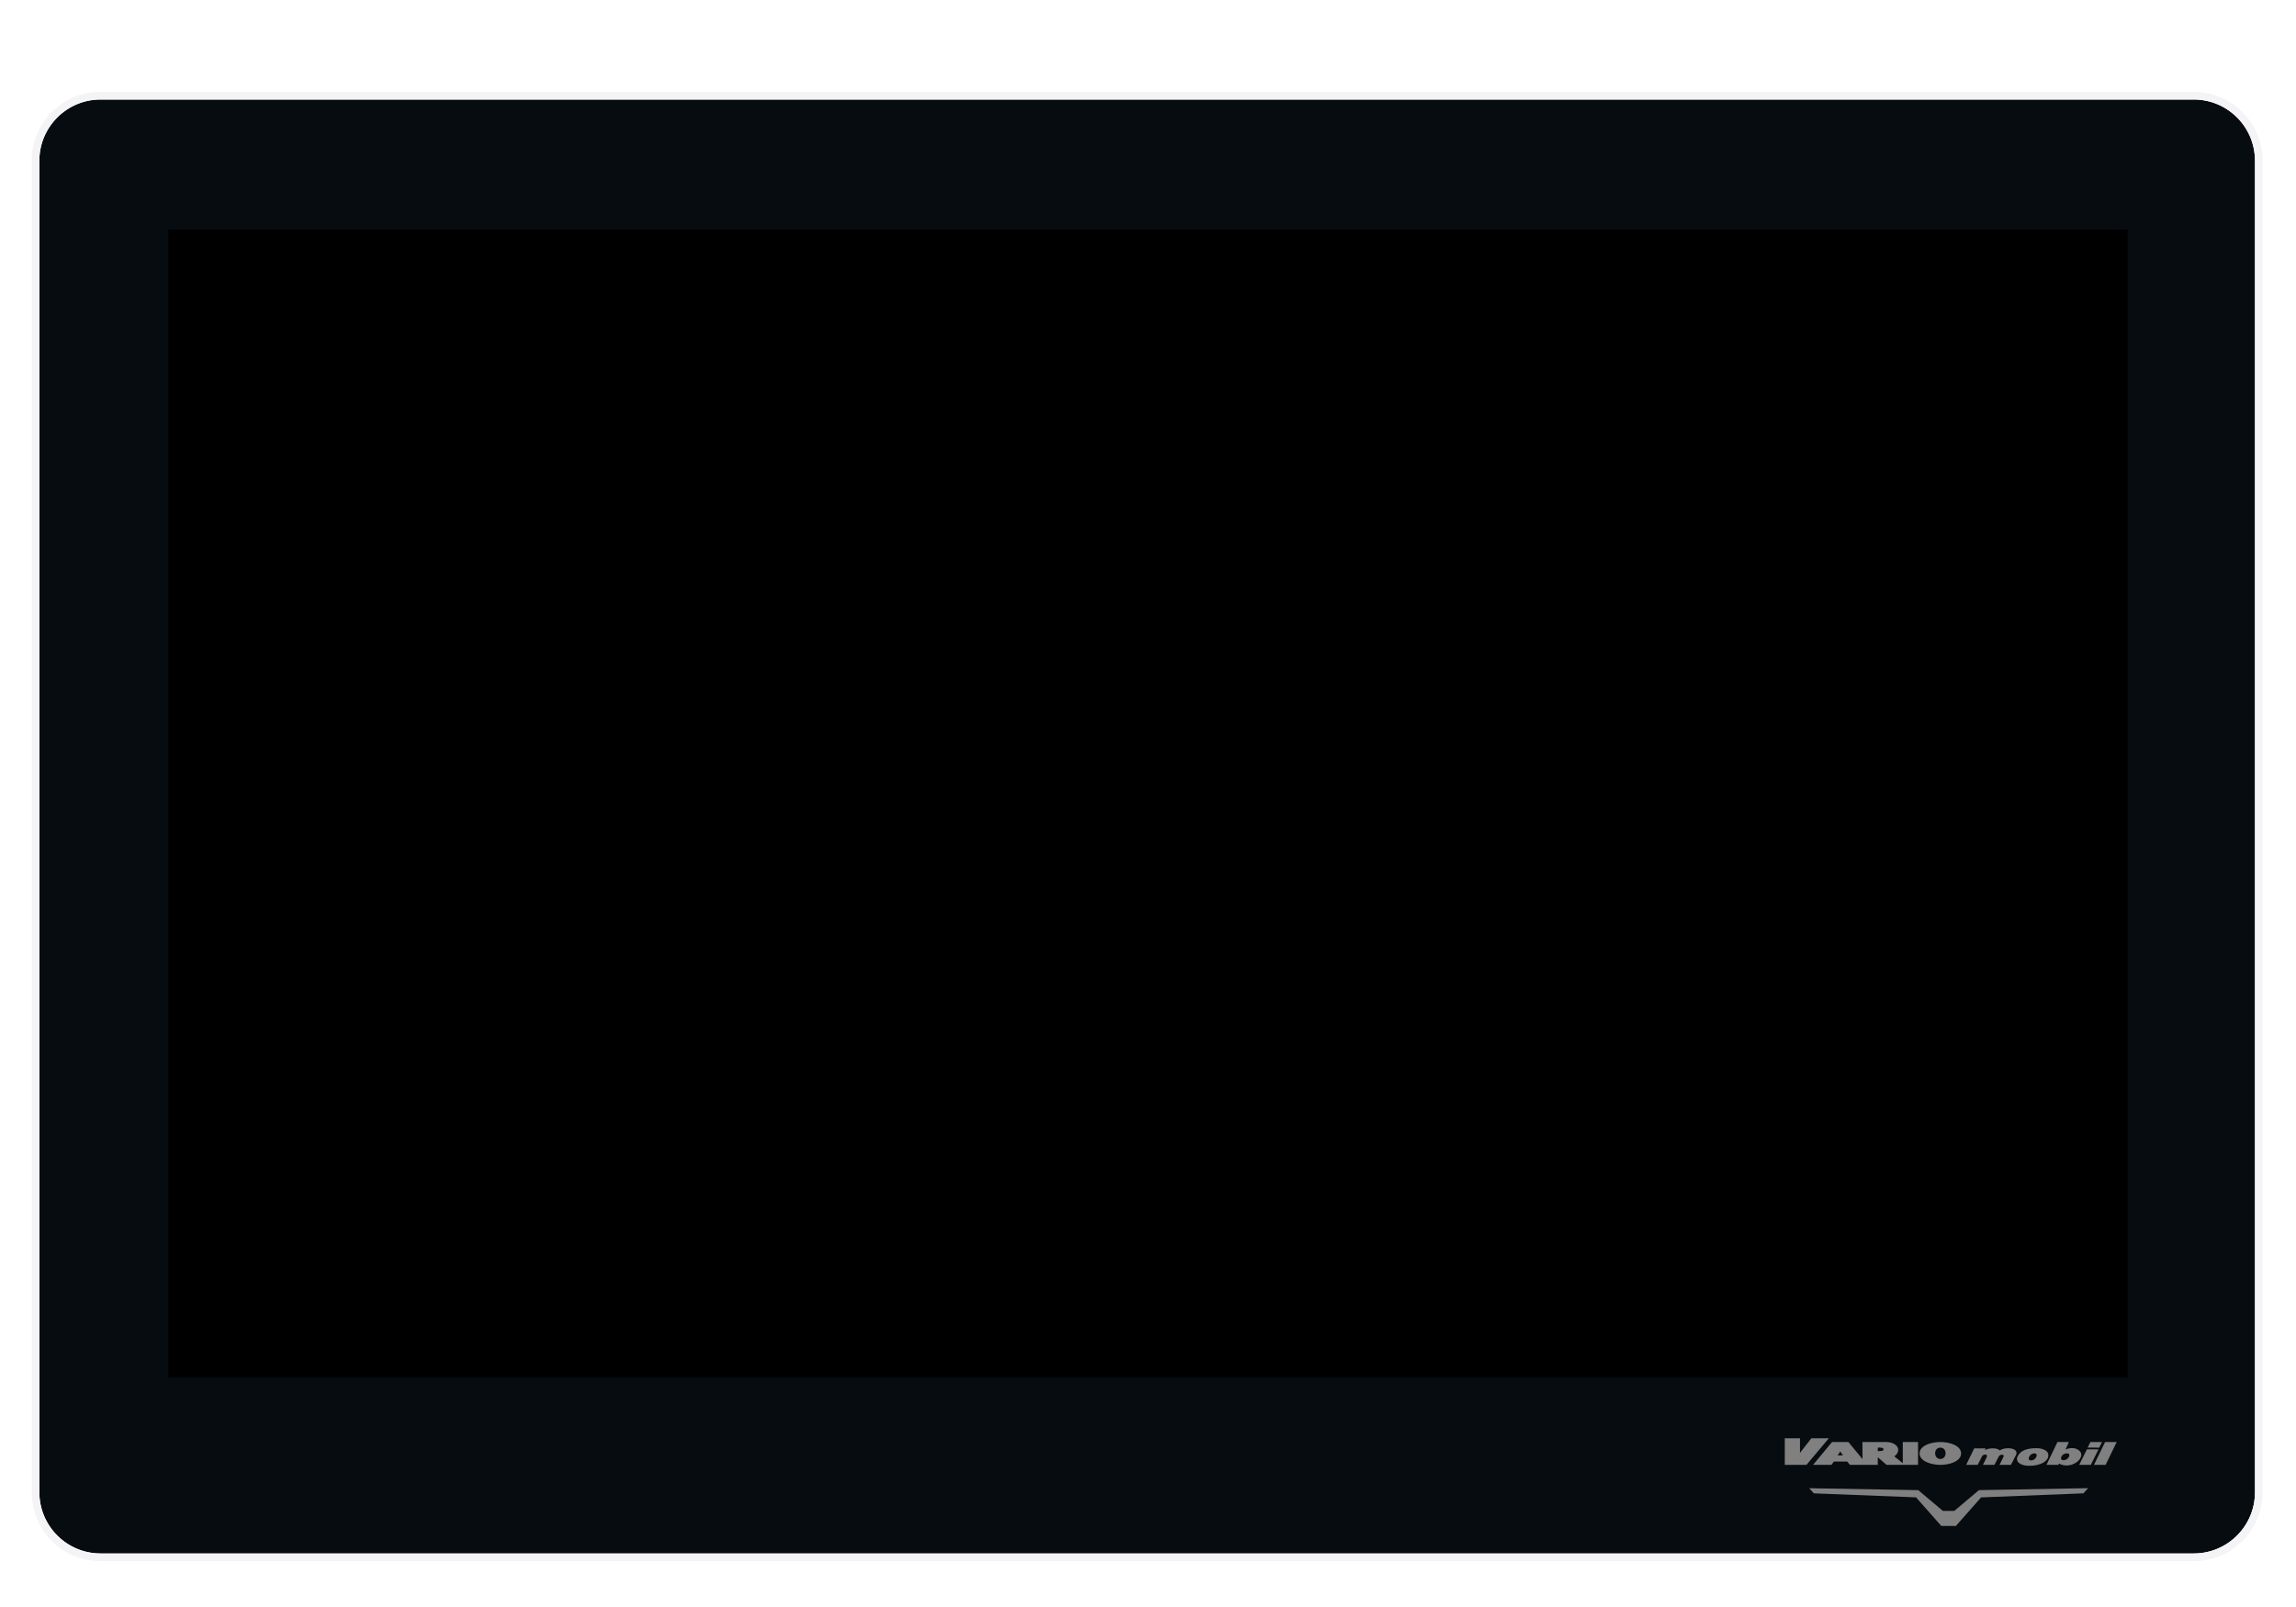
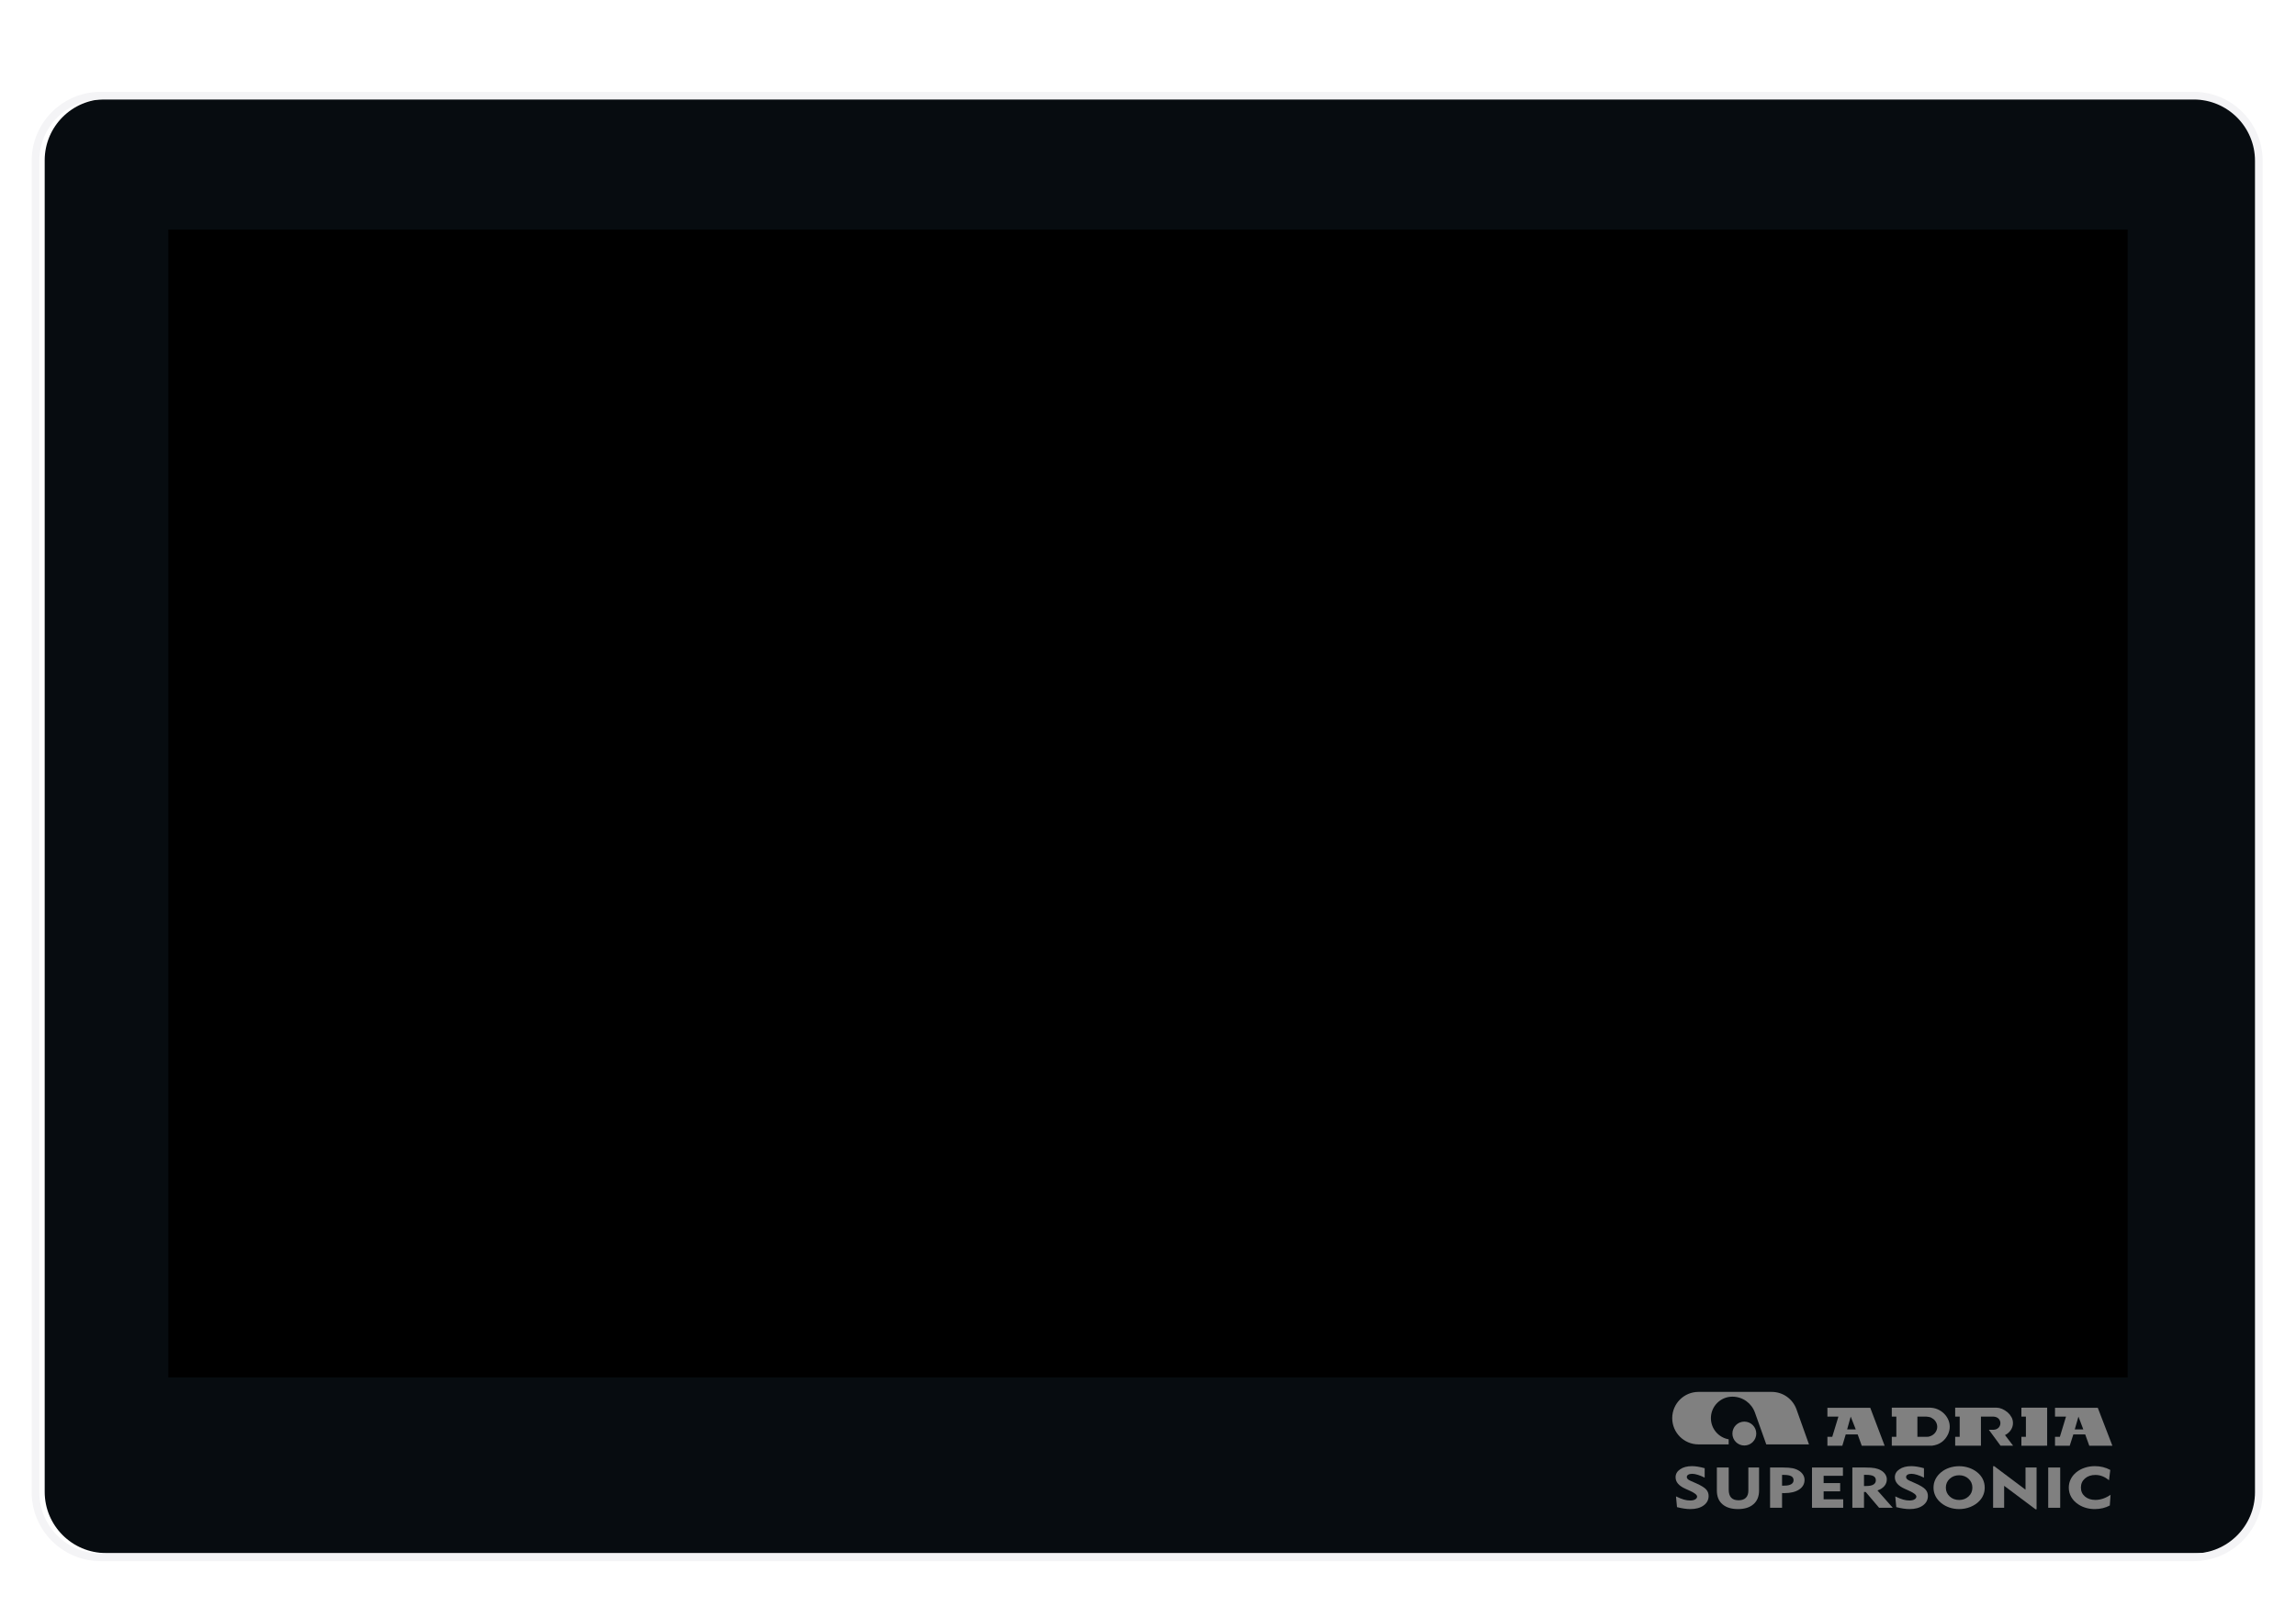
<svg xmlns="http://www.w3.org/2000/svg" width="100%" height="100%" viewBox="0 0 10000 7000" version="1.1" xml:space="preserve" style="fill-rule:evenodd;clip-rule:evenodd;">
  <g>
-     <path d="M9821.36,700.15L9821.36,6500.16C9821.36,6647.32 9701.86,6766.82 9554.68,6766.82L438.016,6766.82C290.84,6766.82 171.35,6647.32 171.35,6500.16L171.35,700.15C171.35,552.972 290.84,433.484 438.016,433.484L9554.68,433.484C9701.86,433.484 9821.36,552.972 9821.36,700.15Z" style="fill:rgb(7,12,16);" />
-     <path d="M7879.64,6482.56L7900,6504.94L8345.02,6522.36L8455.2,6646.9L8518.74,6646.94L8628.56,6522.56L9074.24,6504.92L9094.46,6482.36L8619.08,6490.94L8511.8,6581.44L8462.1,6581.44L8354.68,6491L7879.64,6482.56Z" style="fill:rgb(128,128,128);fill-rule:nonzero;" />
+     <path d="M9844.68,698.331L9844.68,6498.34C9844.68,6645.5 9725.18,6765 9578,6765L461.336,6765C314.16,6765 194.67,6645.5 194.67,6498.34L194.67,698.331C194.67,551.153 314.16,431.665 461.336,431.665L9578,431.665C9725.18,431.665 9844.68,551.153 9844.68,698.331Z" style="fill:rgb(7,12,16);" />
+     <path id="path2713" d="M7649.27,6244.53C7649.27,6273.28 7626.04,6296.54 7597.23,6296.54C7568.53,6296.54 7545.3,6273.28 7545.3,6244.53C7545.3,6215.82 7568.53,6192.49 7597.23,6192.49C7626.04,6192.49 7649.27,6215.82 7649.27,6244.53M7878.82,6291.67L7824.41,6138.97C7808.63,6094.75 7766.28,6063.05 7716.66,6063.05L7397.51,6063.05C7334.38,6063.05 7283.2,6114.28 7283.2,6177.37C7283.2,6240.52 7334.38,6291.67 7397.51,6291.67L7529.02,6291.67L7529.02,6269.54C7485.04,6261.87 7451.67,6223.54 7451.67,6177.37C7451.67,6125.72 7493.52,6083.8 7545.23,6083.8C7590.41,6083.8 7629.01,6112.58 7643.32,6152.79L7692.83,6291.67" style="fill:rgb(128,128,128);fill-rule:nonzero;" />
+     <path id="path2717" d="M8515.56,6131.63C8515.56,6139.07 8515.61,6163.25 8515.61,6170.65L8535.25,6170.65L8535.25,6258.76L8515.61,6258.76L8515.61,6297.43L8627.8,6297.43L8627.8,6170.65L8682.34,6170.65C8723.02,6172.46 8722.06,6226.03 8682.85,6228.06L8662.32,6228.06C8671.79,6241.01 8710.55,6293.81 8713.21,6297.43L8767.95,6297.43C8759.11,6285.76 8732.53,6250.99 8732.53,6250.99L8740.63,6246.56C8763.45,6231.13 8773.43,6204.47 8763.51,6178.38L8760.44,6172.54C8760.41,6172.54 8754.14,6163.07 8752.77,6161.11L8743.34,6151.57L8731.67,6143.23L8719.79,6137.04L8707.59,6133.11L8695.4,6131.63M8803.98,6131.88L8803.98,6170.65L8823.62,6170.65L8823.62,6258.76L8803.98,6258.76L8803.98,6297.72C8813.19,6297.72 8907,6297.49 8916.17,6297.43L8916.17,6131.63C8907,6131.67 8813.07,6131.88 8803.98,6131.88M8045.09,6226.29L8082.57,6226.29C8078.9,6216.92 8067.29,6187.61 8060.59,6170.62C8055.7,6188.05 8047.51,6217.54 8045.09,6226.29M8145.67,6132.19C8148.07,6138.45 8203.62,6284.93 8208.45,6297.72L8108.74,6297.72C8106.57,6291.72 8090.9,6248.32 8090.9,6248.32L8038.84,6248.32C8038.84,6248.32 8025.87,6291.33 8024.01,6297.72L7959.11,6297.72L7959.11,6258.74L7980.21,6258.74L8007,6170.65L7959.11,6170.65L7959.11,6132.19M9036.43,6226.29L9073.63,6226.29C9070.09,6216.98 9058.97,6187.77 9052.49,6170.62C9047.43,6188.07 9038.92,6217.54 9036.43,6226.29M9136.65,6132.19C9139.1,6138.45 9195.42,6284.89 9200.35,6297.72L9099.75,6297.72C9097.61,6291.72 9081.93,6248.32 9081.93,6248.32L9030.17,6248.32C9030.17,6248.32 9016.38,6291.44 9014.43,6297.72L8950.41,6297.72L8950.41,6258.74L8971.55,6258.74L8998.33,6170.65L8950.41,6170.65L8950.41,6132.19M8351.03,6170.65L8351.03,6258.76L8390.76,6258.76C8390.76,6258.76 8398.46,6258.24 8400.16,6258.13L8408.46,6255.47C8439.09,6243.27 8447.61,6206.87 8423.34,6183.41L8416,6178.22C8416,6178.28 8410.09,6174.85 8408.46,6173.91L8399.54,6171.86L8390.03,6170.65L8351.03,6170.65ZM8404.44,6131.63L8412.89,6132.2C8461.14,6136.26 8501.26,6182.4 8490.04,6231.36L8487.69,6239.24L8487.69,6239.18L8484.97,6246.56C8471.37,6276.08 8447.04,6293.62 8414.43,6297.43L8239.48,6297.43L8239.48,6258.76L8259.36,6258.76L8259.36,6170.65L8239.48,6170.65L8239.48,6131.63" style="fill:rgb(128,128,128);fill-rule:nonzero;" />
    <path d="M9838.02,700.15L9838.02,6500.16C9838.02,6656.52 9711.06,6783.48 9554.68,6783.48L438.016,6783.48C281.64,6783.48 154.684,6656.52 154.684,6500.16L154.684,700.15C154.684,543.774 281.64,416.816 438.016,416.816L9554.68,416.816C9711.06,416.816 9838.02,543.774 9838.02,700.15Z" style="fill:none;stroke:rgb(244,244,246);stroke-width:33.34px;" />
-     <path d="M8360.57,6331.02C8360.57,6297.36 8409.65,6281.36 8451.09,6281.36C8492.55,6281.36 8541.35,6297.14 8541.35,6331.02C8541.35,6364.9 8492.37,6380.9 8451.09,6380.9C8409.81,6380.9 8360.57,6364.48 8360.57,6331.02ZM8428.13,6330.3C8428.13,6339.96 8433.93,6355.14 8451.09,6355.14C8468.27,6355.14 8473.93,6339.96 8473.93,6330.3C8473.93,6320.64 8468.13,6305.66 8451.09,6305.66C8434.07,6305.66 8428.13,6320.64 8428.13,6330.3ZM8178.53,6320.76L8185.61,6320.76C8193.39,6320.76 8203.51,6320.44 8203.51,6313.28C8203.51,6306.1 8193.99,6305.7 8186.35,6305.7L8178.55,6305.7L8178.55,6320.78L8178.53,6320.76ZM8287.37,6373.52L8250.41,6343.86C8285.63,6317.88 8263.83,6281.36 8212.59,6281.36L8111.55,6281.36L8111.99,6355.74L8050.49,6281.36L7979.31,6281.36L7896.57,6380.9L7976.83,6380.9L7987.23,6366.34L8045.27,6366.34L8057.13,6380.8L8178.53,6380.9L8178.53,6347.56L8216.79,6380.9L8353.81,6380.9L8353.81,6281.36L8287.39,6281.36L8287.39,6373.52L8287.37,6373.52ZM8003.69,6339.64L8026.65,6339.64L8015.37,6322.4L8003.69,6339.64ZM7773.45,6380.9L7773.45,6264.94L7839.71,6264.94L7839.71,6328.66L7889.23,6264.94L7965.31,6264.94L7867.85,6380.9L7773.45,6380.9ZM9120.05,6380.9L9168.41,6281.36L9219.07,6281.36L9170.71,6380.9L9120.05,6380.9ZM9055.65,6380.9L9089.27,6313.46L9139.79,6313.46L9106.31,6380.9L9049.89,6380.9L9055.65,6380.9ZM9092.45,6305.66L9104.57,6281.36L9155.23,6281.36L9142.97,6305.76L9092.45,6305.66ZM8961.09,6281.36L9010.77,6281.36L8996.35,6313.56C8995.47,6315.62 9027.67,6296.32 9055.11,6318.18C9090.19,6346.22 9023.91,6405.44 8967.59,6375.14L8965.15,6380.9L8913.17,6380.9L8961.09,6281.36ZM9011.21,6345.4C9013.37,6340.86 9013.51,6337.28 9011.65,6334.6C9009.93,6331.94 9006.47,6330.6 9001.57,6330.6C8996.65,6330.6 8991.87,6331.94 8987.71,6334.6C8983.37,6337.28 8980.19,6340.86 8978.19,6345.4C8976.03,6349.8 8975.89,6353.5 8977.61,6356.28C8979.35,6359.14 8982.67,6360.58 8987.71,6360.58C8992.49,6360.58 8997.23,6359.14 9001.57,6356.28C9006.03,6353.5 9009.21,6349.8 9011.25,6345.4L9011.21,6345.4ZM8836.23,6384.9C8802.61,6385.1 8775.01,6368.06 8788.01,6342.92C8800.45,6319.1 8826.85,6307.72 8871.89,6308.22C8893.39,6308.44 8917.81,6317.34 8920.83,6333.58C8926.45,6363.02 8888.63,6385.6 8836.23,6384.9ZM8845.49,6361.5C8850.09,6361.72 8854.43,6360.46 8858.61,6357.82C8862.95,6355.14 8866.27,6351.56 8868.57,6346.94C8870.87,6342.32 8871.31,6338.5 8870.03,6335.64C8868.57,6332.66 8865.69,6331.12 8861.09,6330.92C8856.31,6330.6 8851.99,6331.84 8847.65,6334.52C8843.61,6337.18 8840.31,6340.86 8837.83,6345.48C8835.53,6350.1 8835.09,6353.92 8836.37,6356.78C8837.83,6359.76 8840.85,6361.3 8845.49,6361.5ZM8563.49,6380.68L8598.57,6309.04L8648.53,6309.04L8644.91,6316.84C8660.65,6306.46 8700.21,6305.54 8709.71,6318.28C8733.11,6301.14 8792.27,6305.76 8781.47,6335.84L8758.39,6380.9L8708.73,6380.9C8711.61,6374.84 8714.53,6369.2 8717.41,6363.26C8720.45,6357.18 8723.33,6351.14 8726.21,6345.2C8726.51,6344.7 8726.79,6343.76 8726.93,6342.74C8726.93,6341.7 8726.93,6340.48 8726.35,6339.56C8725.63,6338.02 8723.47,6337.2 8721.75,6336.8C8718.29,6336.08 8712.05,6337.2 8708.73,6340.28C8706.87,6342.14 8706.13,6342.74 8705.55,6344.18L8686.49,6380.92L8636.53,6380.92L8653.27,6346.64C8656.85,6334.94 8647.47,6334.76 8639.41,6337.3C8635.09,6339.04 8632.91,6342.94 8631.05,6346.34L8613.57,6380.92L8563.49,6380.72L8563.49,6380.68Z" style="fill:rgb(128,128,128);" />
+     <g>
+       <path d="M7299.62,6518.18C7313.1,6524.79 7324.54,6529.43 7333.95,6532.09C7343.35,6534.75 7352.53,6536.08 7361.48,6536.08C7370.53,6536.08 7377.8,6534.49 7383.28,6531.3C7388.76,6528.12 7391.51,6524.02 7391.51,6519.02C7391.51,6511.85 7381.75,6503.78 7362.24,6494.83C7359.12,6493.38 7356.7,6492.25 7354.99,6491.44L7340.21,6484.79C7325.82,6478.26 7315.16,6470.88 7308.22,6462.65C7301.28,6454.43 7297.81,6445.11 7297.81,6434.71C7297.81,6420.6 7304.45,6409.03 7317.73,6399.99C7331,6390.96 7348.15,6386.44 7369.18,6386.44C7376.92,6386.44 7385.32,6387.17 7394.37,6388.62C7403.42,6390.07 7413.48,6392.33 7424.55,6395.4L7424.55,6436.53C7413.99,6431.2 7403.98,6427.09 7394.52,6424.19C7385.07,6421.28 7377.02,6419.83 7370.38,6419.83C7363.04,6419.83 7357.26,6421.1 7353.03,6423.64C7348.81,6426.18 7346.69,6429.63 7346.69,6433.99C7346.69,6437.05 7347.95,6439.91 7350.47,6442.57C7352.98,6445.23 7356.75,6447.65 7361.78,6449.83L7387.43,6461.2C7408.86,6470.72 7423.26,6479.51 7430.66,6487.57C7438.05,6495.64 7441.75,6505.19 7441.75,6516.24C7441.75,6533.34 7434.48,6547.15 7419.94,6557.67C7405.41,6568.2 7386.12,6573.46 7362.08,6573.46C7353.94,6573.46 7345.09,6572.77 7335.53,6571.4C7325.97,6570.03 7315.46,6567.89 7304,6564.99L7299.62,6518.18Z" style="fill:rgb(128,128,128);fill-rule:nonzero;" />
+       <path d="M7529.25,6392.37L7529.25,6488.78C7529.25,6504.27 7532.8,6515.86 7539.89,6523.56C7546.98,6531.26 7557.72,6535.11 7572.1,6535.11C7585.98,6535.11 7596.57,6531.52 7603.86,6524.35C7611.15,6517.17 7614.8,6506.73 7614.8,6493.02L7614.8,6392.37L7661.42,6392.37L7661.42,6493.02C7661.42,6518.34 7653.32,6538.07 7637.13,6552.23C7620.94,6566.38 7598.46,6573.46 7569.69,6573.46C7540.62,6573.46 7518.01,6566.44 7501.87,6552.41C7485.73,6538.38 7477.65,6518.66 7477.65,6493.26L7477.65,6392.37L7529.25,6392.37Z" style="fill:rgb(128,128,128);fill-rule:nonzero;" />
+       <path d="M7768.69,6424.55L7761.6,6424.55L7761.6,6471.36L7771.11,6471.36C7784.28,6471.36 7794.34,6469.33 7801.28,6465.25C7808.22,6461.18 7811.69,6455.32 7811.69,6447.65C7811.69,6439.67 7808.27,6433.82 7801.43,6430.11C7794.6,6426.4 7783.68,6424.55 7768.69,6424.55ZM7709.4,6567.77L7709.4,6392.37L7765.68,6392.37C7782.98,6392.37 7796.71,6393.38 7806.87,6395.4C7817.03,6397.41 7826.03,6400.8 7833.87,6405.56C7842.02,6410.32 7848.33,6416.26 7852.81,6423.4C7857.28,6430.54 7859.52,6438.1 7859.52,6446.08C7859.52,6463.82 7851.65,6477.9 7835.91,6488.3C7820.17,6498.7 7798.82,6503.9 7771.86,6503.9C7769.05,6503.9 7766.93,6503.88 7765.53,6503.84C7764.12,6503.8 7762.81,6503.74 7761.6,6503.66L7761.6,6567.77L7709.4,6567.77Z" style="fill:rgb(128,128,128);fill-rule:nonzero;" />
+       <path d="M7891.96,6567.77L7891.96,6392.37L8026.69,6392.37L8026.69,6428.54L7942.65,6428.54L7942.65,6460.23L8014.62,6460.23L8014.62,6496.16L7942.65,6496.16L7942.65,6530.88L8027.9,6530.88L8027.9,6567.77L7891.96,6567.77Z" style="fill:rgb(128,128,128);fill-rule:nonzero;" />
+       <path d="M8127.03,6424.31L8118.43,6424.31L8118.43,6472.94L8129.44,6472.94C8142.61,6472.94 8152.67,6470.8 8159.61,6466.52C8166.55,6462.25 8170.02,6456.12 8170.02,6448.14C8170.02,6439.75 8166.65,6433.68 8159.92,6429.93C8153.18,6426.18 8142.21,6424.31 8127.03,6424.31ZM8067.73,6567.77L8067.73,6392.37L8124.01,6392.37C8142.01,6392.37 8155.97,6393.32 8165.88,6395.22C8175.78,6397.11 8184.56,6400.28 8192.2,6404.71C8200.35,6409.39 8206.66,6415.18 8211.14,6422.07C8215.61,6428.97 8217.85,6436.24 8217.85,6443.9C8217.85,6454.95 8214.36,6464.63 8207.37,6472.94C8200.38,6481.24 8190.29,6487.73 8177.11,6492.41L8243.8,6567.77L8184.21,6567.77L8125.82,6498.94L8118.43,6498.94L8118.43,6567.77L8067.73,6567.77Z" style="fill:rgb(128,128,128);fill-rule:nonzero;" />
+       <path d="M8254.67,6518.18C8268.14,6524.79 8279.59,6529.43 8288.99,6532.09C8298.39,6534.75 8307.57,6536.08 8316.52,6536.08C8325.58,6536.08 8332.84,6534.49 8338.33,6531.3C8343.81,6528.12 8346.55,6524.02 8346.55,6519.02C8346.55,6511.85 8336.79,6503.78 8317.28,6494.83C8314.16,6493.38 8311.75,6492.25 8310.04,6491.44L8295.25,6484.79C8280.87,6478.26 8270.21,6470.88 8263.26,6462.65C8256.33,6454.43 8252.85,6445.11 8252.85,6434.71C8252.85,6420.6 8259.49,6409.03 8272.77,6399.99C8286.05,6390.96 8303.2,6386.44 8324.22,6386.44C8331.96,6386.44 8340.36,6387.17 8349.42,6388.62C8358.47,6390.07 8368.53,6392.33 8379.59,6395.4L8379.59,6436.53C8369.03,6431.2 8359.02,6427.09 8349.57,6424.19C8340.11,6421.28 8332.07,6419.83 8325.43,6419.83C8318.08,6419.83 8312.3,6421.1 8308.08,6423.64C8303.85,6426.18 8301.74,6429.63 8301.74,6433.99C8301.74,6437.05 8303,6439.91 8305.51,6442.57C8308.02,6445.23 8311.8,6447.65 8316.83,6449.83L8342.48,6461.2C8363.9,6470.72 8378.31,6479.51 8385.7,6487.57C8393.09,6495.64 8396.79,6505.19 8396.79,6516.24C8396.79,6533.34 8389.52,6547.15 8374.99,6557.67C8360.45,6568.2 8341.17,6573.46 8317.13,6573.46C8308.98,6573.46 8300.13,6572.77 8290.57,6571.4C8281.02,6570.03 8270.51,6567.89 8259.04,6564.99L8254.67,6518.18Z" style="fill:rgb(128,128,128);fill-rule:nonzero;" />
+       <path d="M8474.94,6480.07C8474.94,6495.31 8480.5,6508.08 8491.62,6518.36C8502.73,6528.64 8516.43,6533.78 8532.73,6533.78C8549.12,6533.78 8562.85,6528.66 8573.92,6518.42C8584.98,6508.18 8590.51,6495.4 8590.51,6480.07C8590.51,6464.67 8584.98,6451.83 8573.92,6441.55C8562.85,6431.26 8549.12,6426.12 8532.73,6426.12C8516.43,6426.12 8502.73,6431.26 8491.62,6441.55C8480.5,6451.83 8474.94,6464.67 8474.94,6480.07ZM8421.23,6480.07C8421.23,6467.09 8424.02,6454.93 8429.61,6443.6C8435.19,6432.27 8443.41,6422.13 8454.27,6413.18C8464.53,6404.63 8476.45,6398.08 8490.03,6393.52C8503.61,6388.97 8517.84,6386.69 8532.73,6386.69C8547.62,6386.69 8561.87,6388.99 8575.5,6393.58C8589.13,6398.18 8601.23,6404.79 8611.79,6413.42C8622.45,6422.05 8630.52,6432.03 8636,6443.36C8641.49,6454.69 8644.23,6466.93 8644.23,6480.07C8644.23,6491.04 8642.32,6501.36 8638.49,6511.04C8634.67,6520.72 8628.99,6529.55 8621.44,6537.53C8610.78,6548.9 8597.68,6557.73 8582.14,6564.02C8566.6,6570.31 8550.13,6573.46 8532.73,6573.46C8517.94,6573.46 8503.79,6571.16 8490.26,6566.56C8476.73,6561.97 8464.74,6555.35 8454.27,6546.72C8443.41,6537.77 8435.19,6527.67 8429.61,6516.42C8424.02,6505.17 8421.23,6493.06 8421.23,6480.07Z" style="fill:rgb(128,128,128);fill-rule:nonzero;" />
+       <path d="M8680.74,6567.77L8680.74,6386.69L8685.72,6386.69L8821.96,6489.02L8821.96,6392.37L8870.09,6392.37L8870.09,6574.43L8865.56,6574.43L8728.87,6472.09L8728.87,6567.77L8680.74,6567.77Z" style="fill:rgb(128,128,128);fill-rule:nonzero;" />
+       <rect x="8920.78" y="6392.37" width="52.203" height="175.4" style="fill:rgb(128,128,128);fill-rule:nonzero;" />
+       <path d="M9185.57,6447.9C9176.11,6440.07 9166.53,6434.27 9156.83,6430.48C9147.12,6426.69 9136.94,6424.79 9126.27,6424.79C9107.77,6424.79 9092.63,6429.91 9080.86,6440.15C9069.09,6450.4 9063.21,6463.54 9063.21,6479.59C9063.21,6495.64 9069.04,6508.64 9080.71,6518.6C9092.38,6528.56 9107.57,6533.54 9126.27,6533.54C9137.34,6533.54 9148.38,6531.68 9159.39,6527.98C9170.41,6524.27 9181.4,6518.7 9192.36,6511.28L9189.04,6557.85C9179.68,6562.93 9169.45,6566.81 9158.34,6569.47C9147.22,6572.13 9135.68,6573.46 9123.71,6573.46C9110.84,6573.46 9098.49,6571.85 9086.67,6568.62C9074.85,6565.39 9063.96,6560.64 9054.01,6554.35C9039.92,6545.47 9029.14,6534.65 9021.64,6521.87C9014.15,6509.08 9010.4,6495.15 9010.4,6480.07C9010.4,6467.09 9013.17,6454.91 9018.7,6443.54C9024.23,6432.17 9032.28,6422.13 9042.84,6413.42C9053.5,6404.71 9065.82,6398.04 9079.81,6393.4C9093.79,6388.76 9108.52,6386.44 9124.01,6386.44C9136.28,6386.44 9148,6387.82 9159.17,6390.56C9170.33,6393.3 9180.99,6397.45 9191.15,6403.02L9185.57,6447.9Z" style="fill:rgb(128,128,128);fill-rule:nonzero;" />
+     </g>
  </g>
  <rect x="733.334" y="1000" width="8533.34" height="5000" style="fill:rgb(7,12,16);" />
  <rect x="733.334" y="1000" width="8533.34" height="5000" />
</svg>
